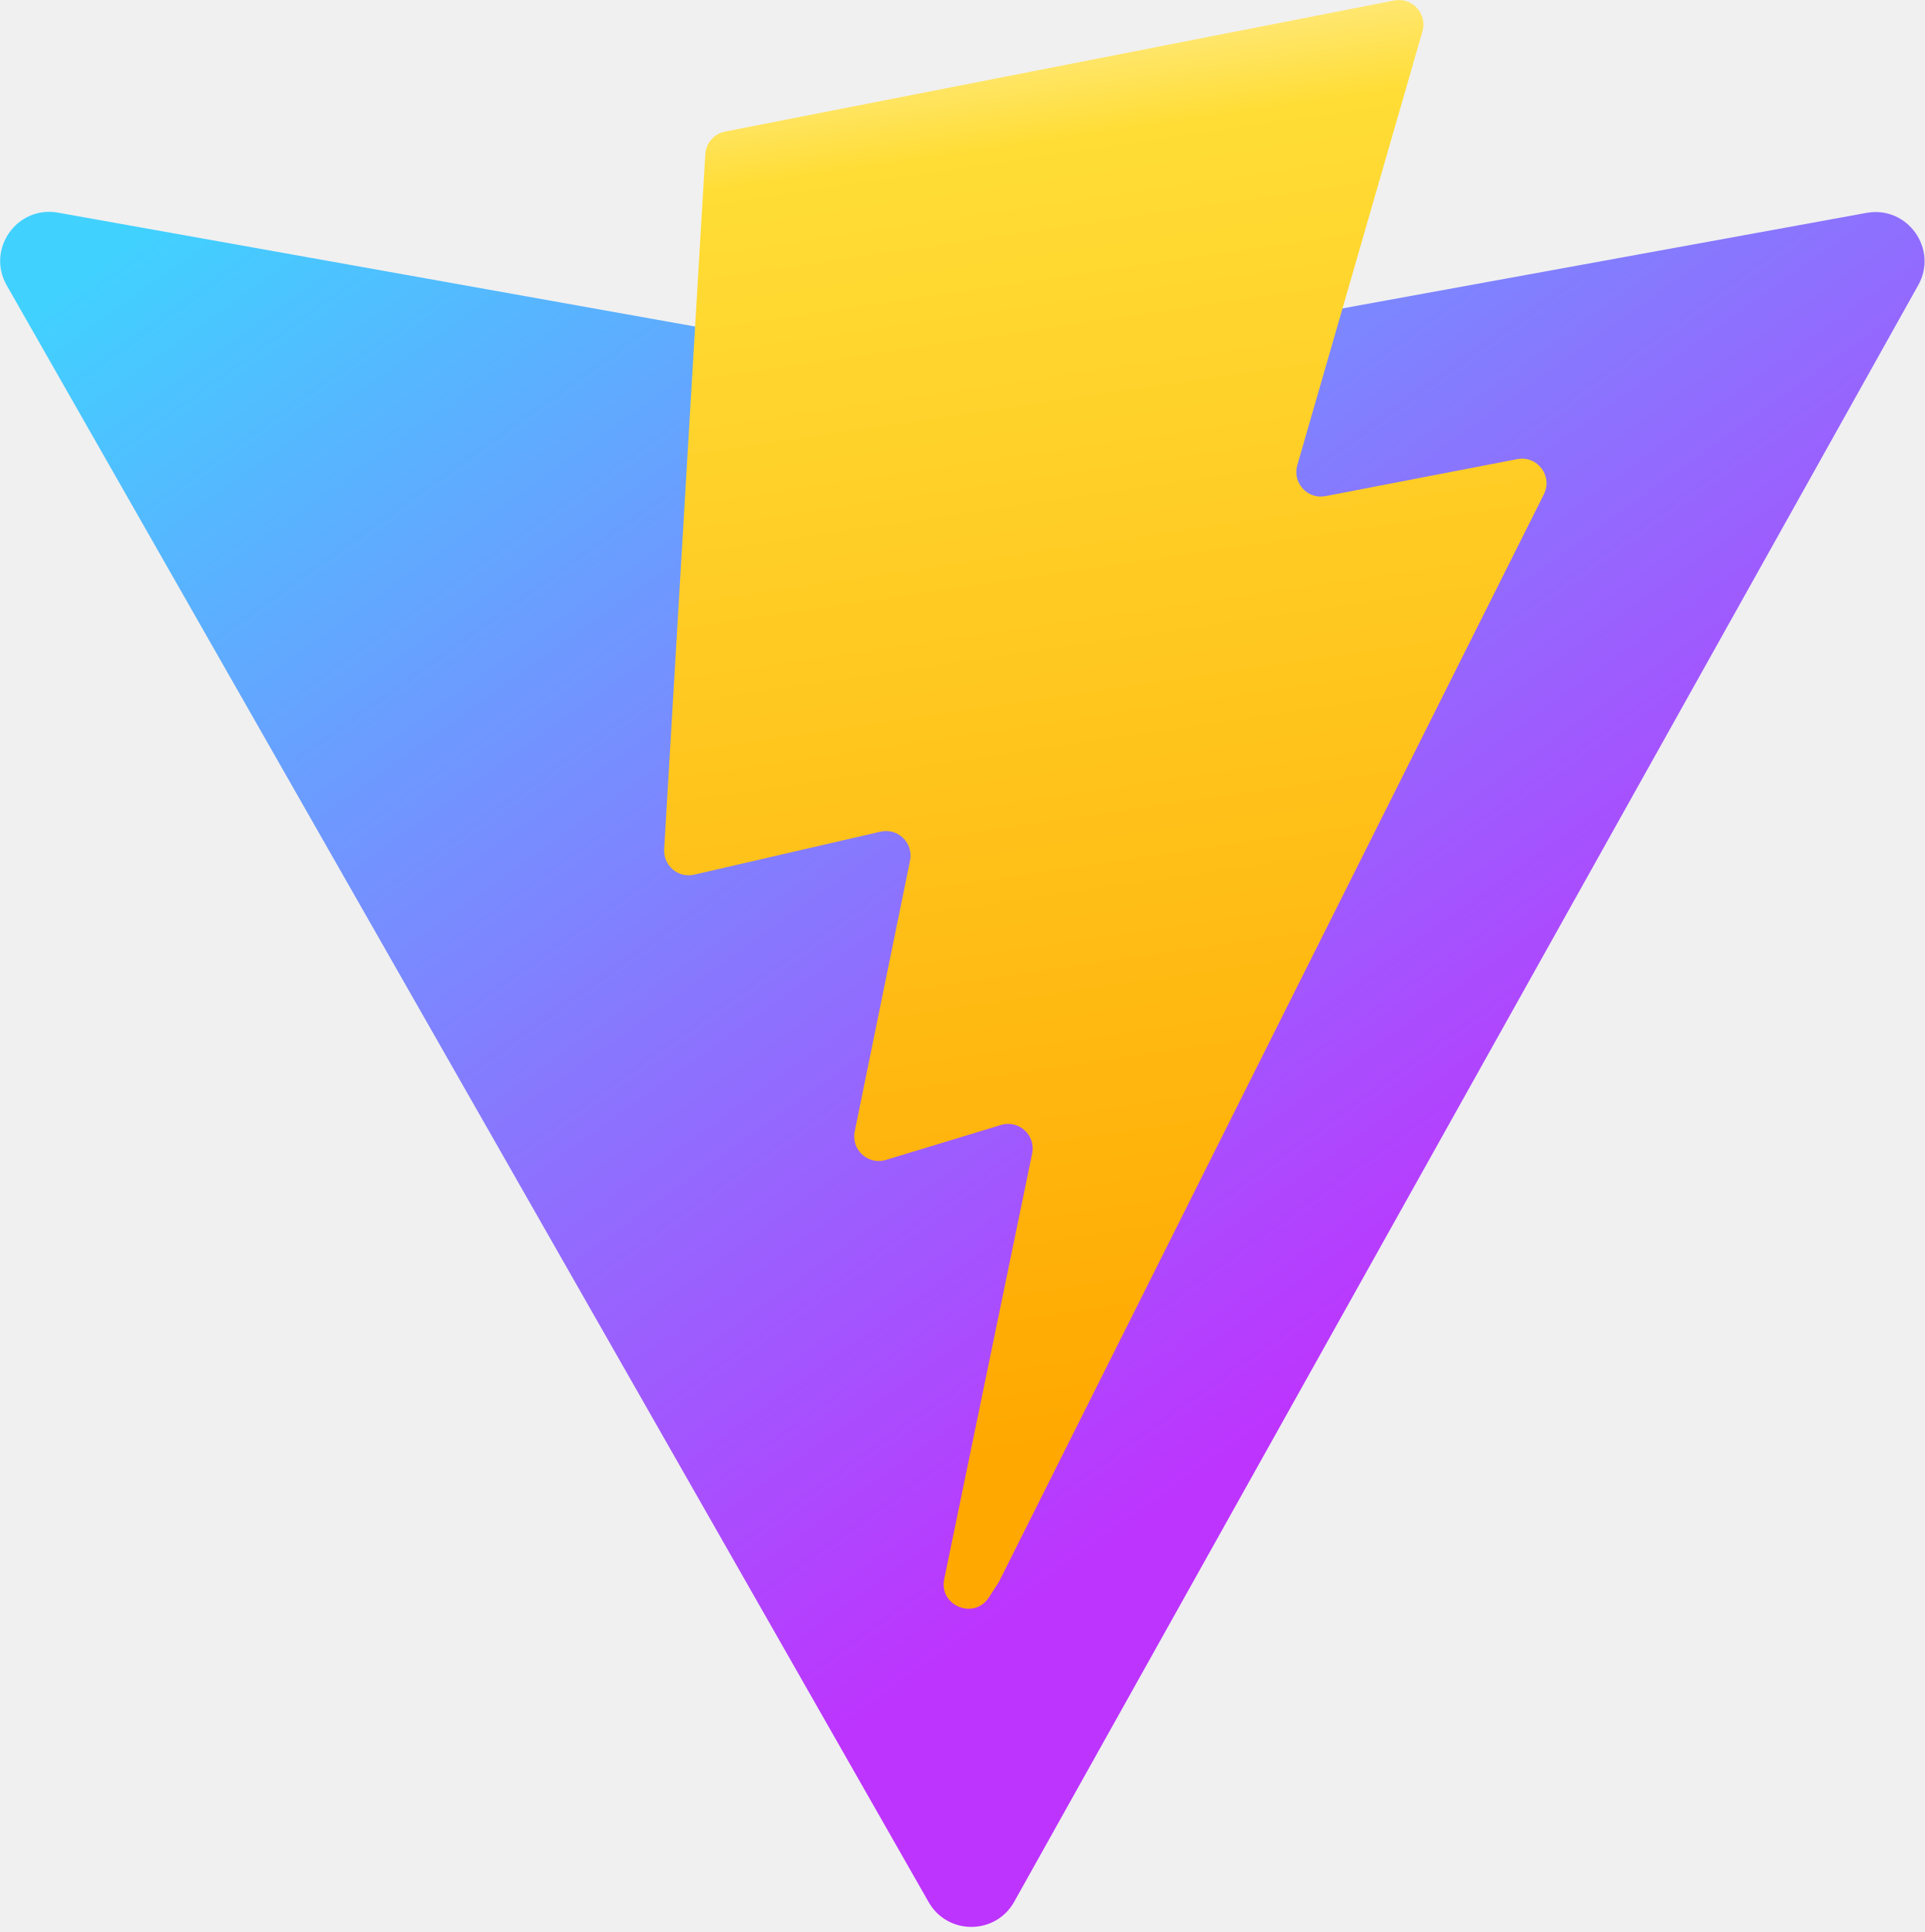
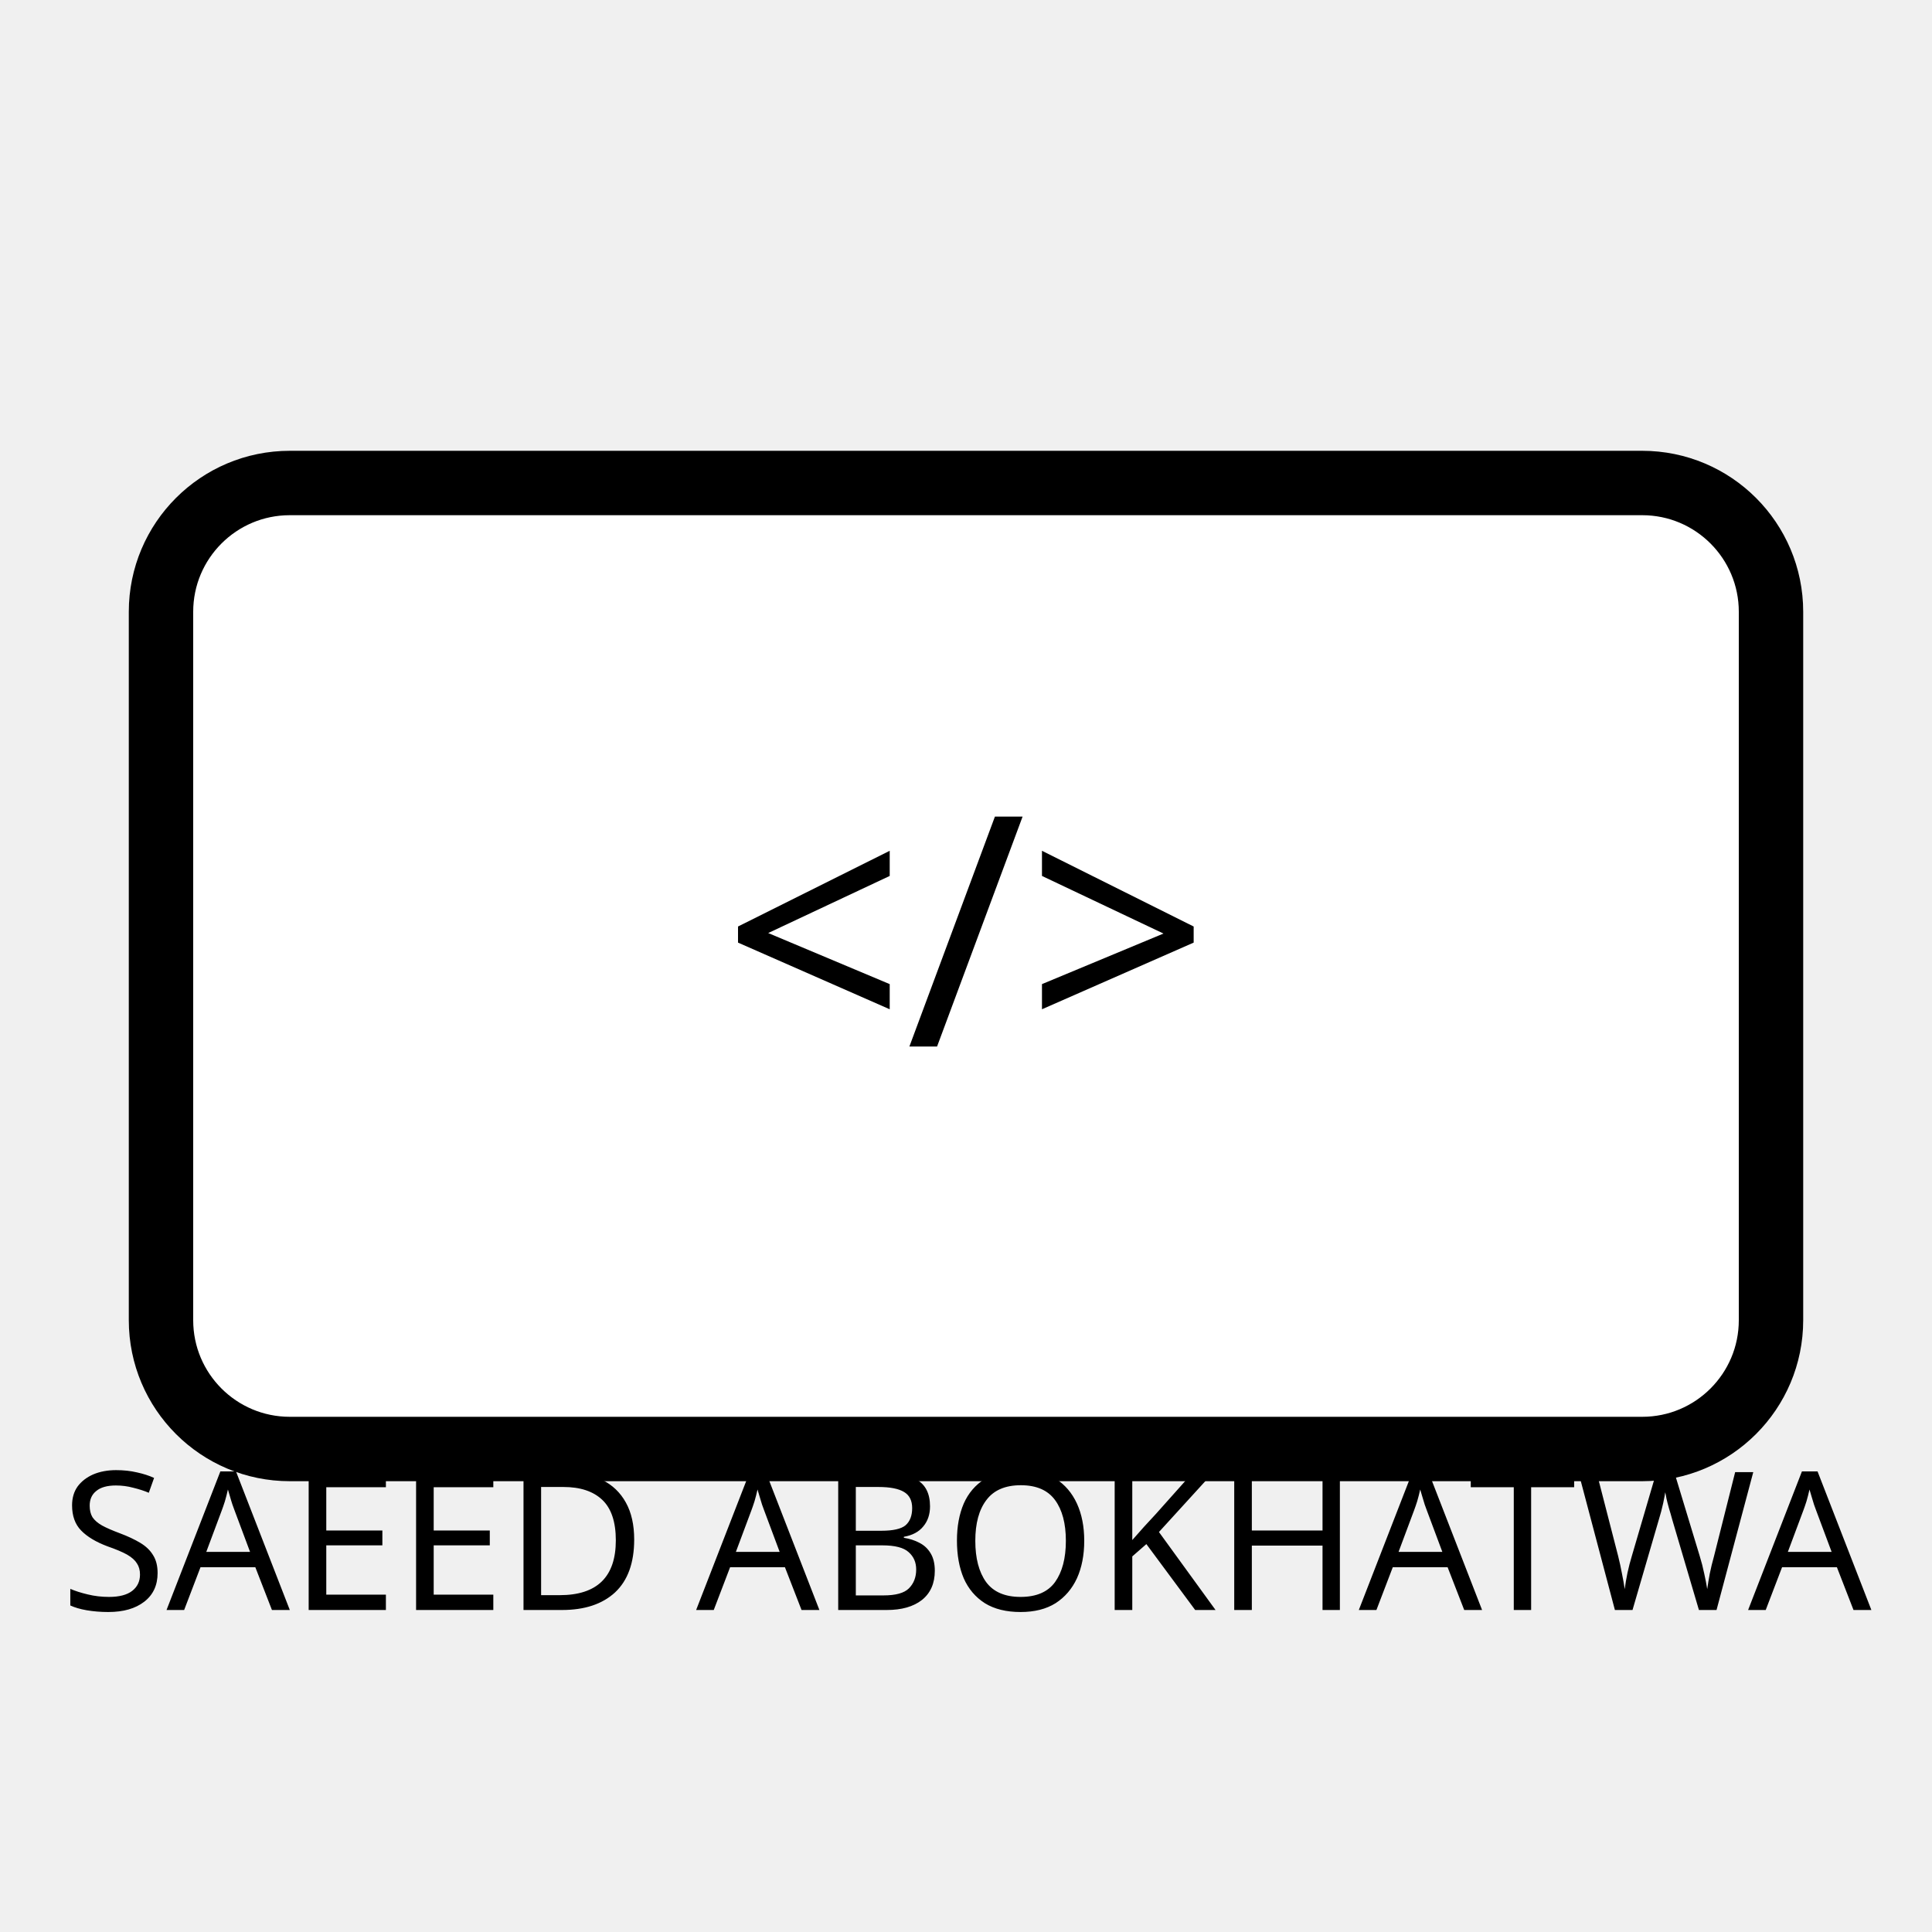
- <svg xmlns="http://www.w3.org/2000/svg" aria-hidden="true" role="img" class="iconify iconify--logos" width="31.88" height="32" preserveAspectRatio="xMidYMid meet" viewBox="0 0 256 257">
-   <defs>
-     <linearGradient id="IconifyId1813088fe1fbc01fb466" x1="-.828%" x2="57.636%" y1="7.652%" y2="78.411%">
-       <stop offset="0%" stop-color="#41D1FF" />
-       <stop offset="100%" stop-color="#BD34FE" />
-     </linearGradient>
-     <linearGradient id="IconifyId1813088fe1fbc01fb467" x1="43.376%" x2="50.316%" y1="2.242%" y2="89.03%">
-       <stop offset="0%" stop-color="#FFEA83" />
-       <stop offset="8.333%" stop-color="#FFDD35" />
-       <stop offset="100%" stop-color="#FFA800" />
-     </linearGradient>
-   </defs>
-   <path fill="url(#IconifyId1813088fe1fbc01fb466)" d="M255.153 37.938L134.897 252.976c-2.483 4.44-8.862 4.466-11.382.048L.875 37.958c-2.746-4.814 1.371-10.646 6.827-9.67l120.385 21.517a6.537 6.537 0 0 0 2.322-.004l117.867-21.483c5.438-.991 9.574 4.796 6.877 9.62Z" />
-   <path fill="url(#IconifyId1813088fe1fbc01fb467)" d="M185.432.063L96.44 17.501a3.268 3.268 0 0 0-2.634 3.014l-5.474 92.456a3.268 3.268 0 0 0 3.997 3.378l24.777-5.718c2.318-.535 4.413 1.507 3.936 3.838l-7.361 36.047c-.495 2.426 1.782 4.5 4.151 3.78l15.304-4.649c2.372-.72 4.652 1.36 4.15 3.788l-11.698 56.621c-.732 3.542 3.979 5.473 5.943 2.437l1.313-2.028l72.516-144.72c1.215-2.423-.88-5.186-3.54-4.672l-25.505 4.922c-2.396.462-4.435-1.77-3.759-4.114l16.646-57.705c.677-2.35-1.37-4.583-3.769-4.113Z" />
+ <svg xmlns="http://www.w3.org/2000/svg" width="120" height="120" viewBox="0 0 120 120" fill="none">
+   <rect x="10" y="30" width="100" height="60" rx="8" stroke="#000" stroke-width="4" fill="white" />
+   <text x="60" y="65" font-size="20" font-family="sans-serif" fill="black" text-anchor="middle">&lt;/&gt;</text>
+   <text x="60" y="100" font-size="12" font-family="sans-serif" fill="black" text-anchor="middle">SAEED ABOKHATWA</text>
</svg>
